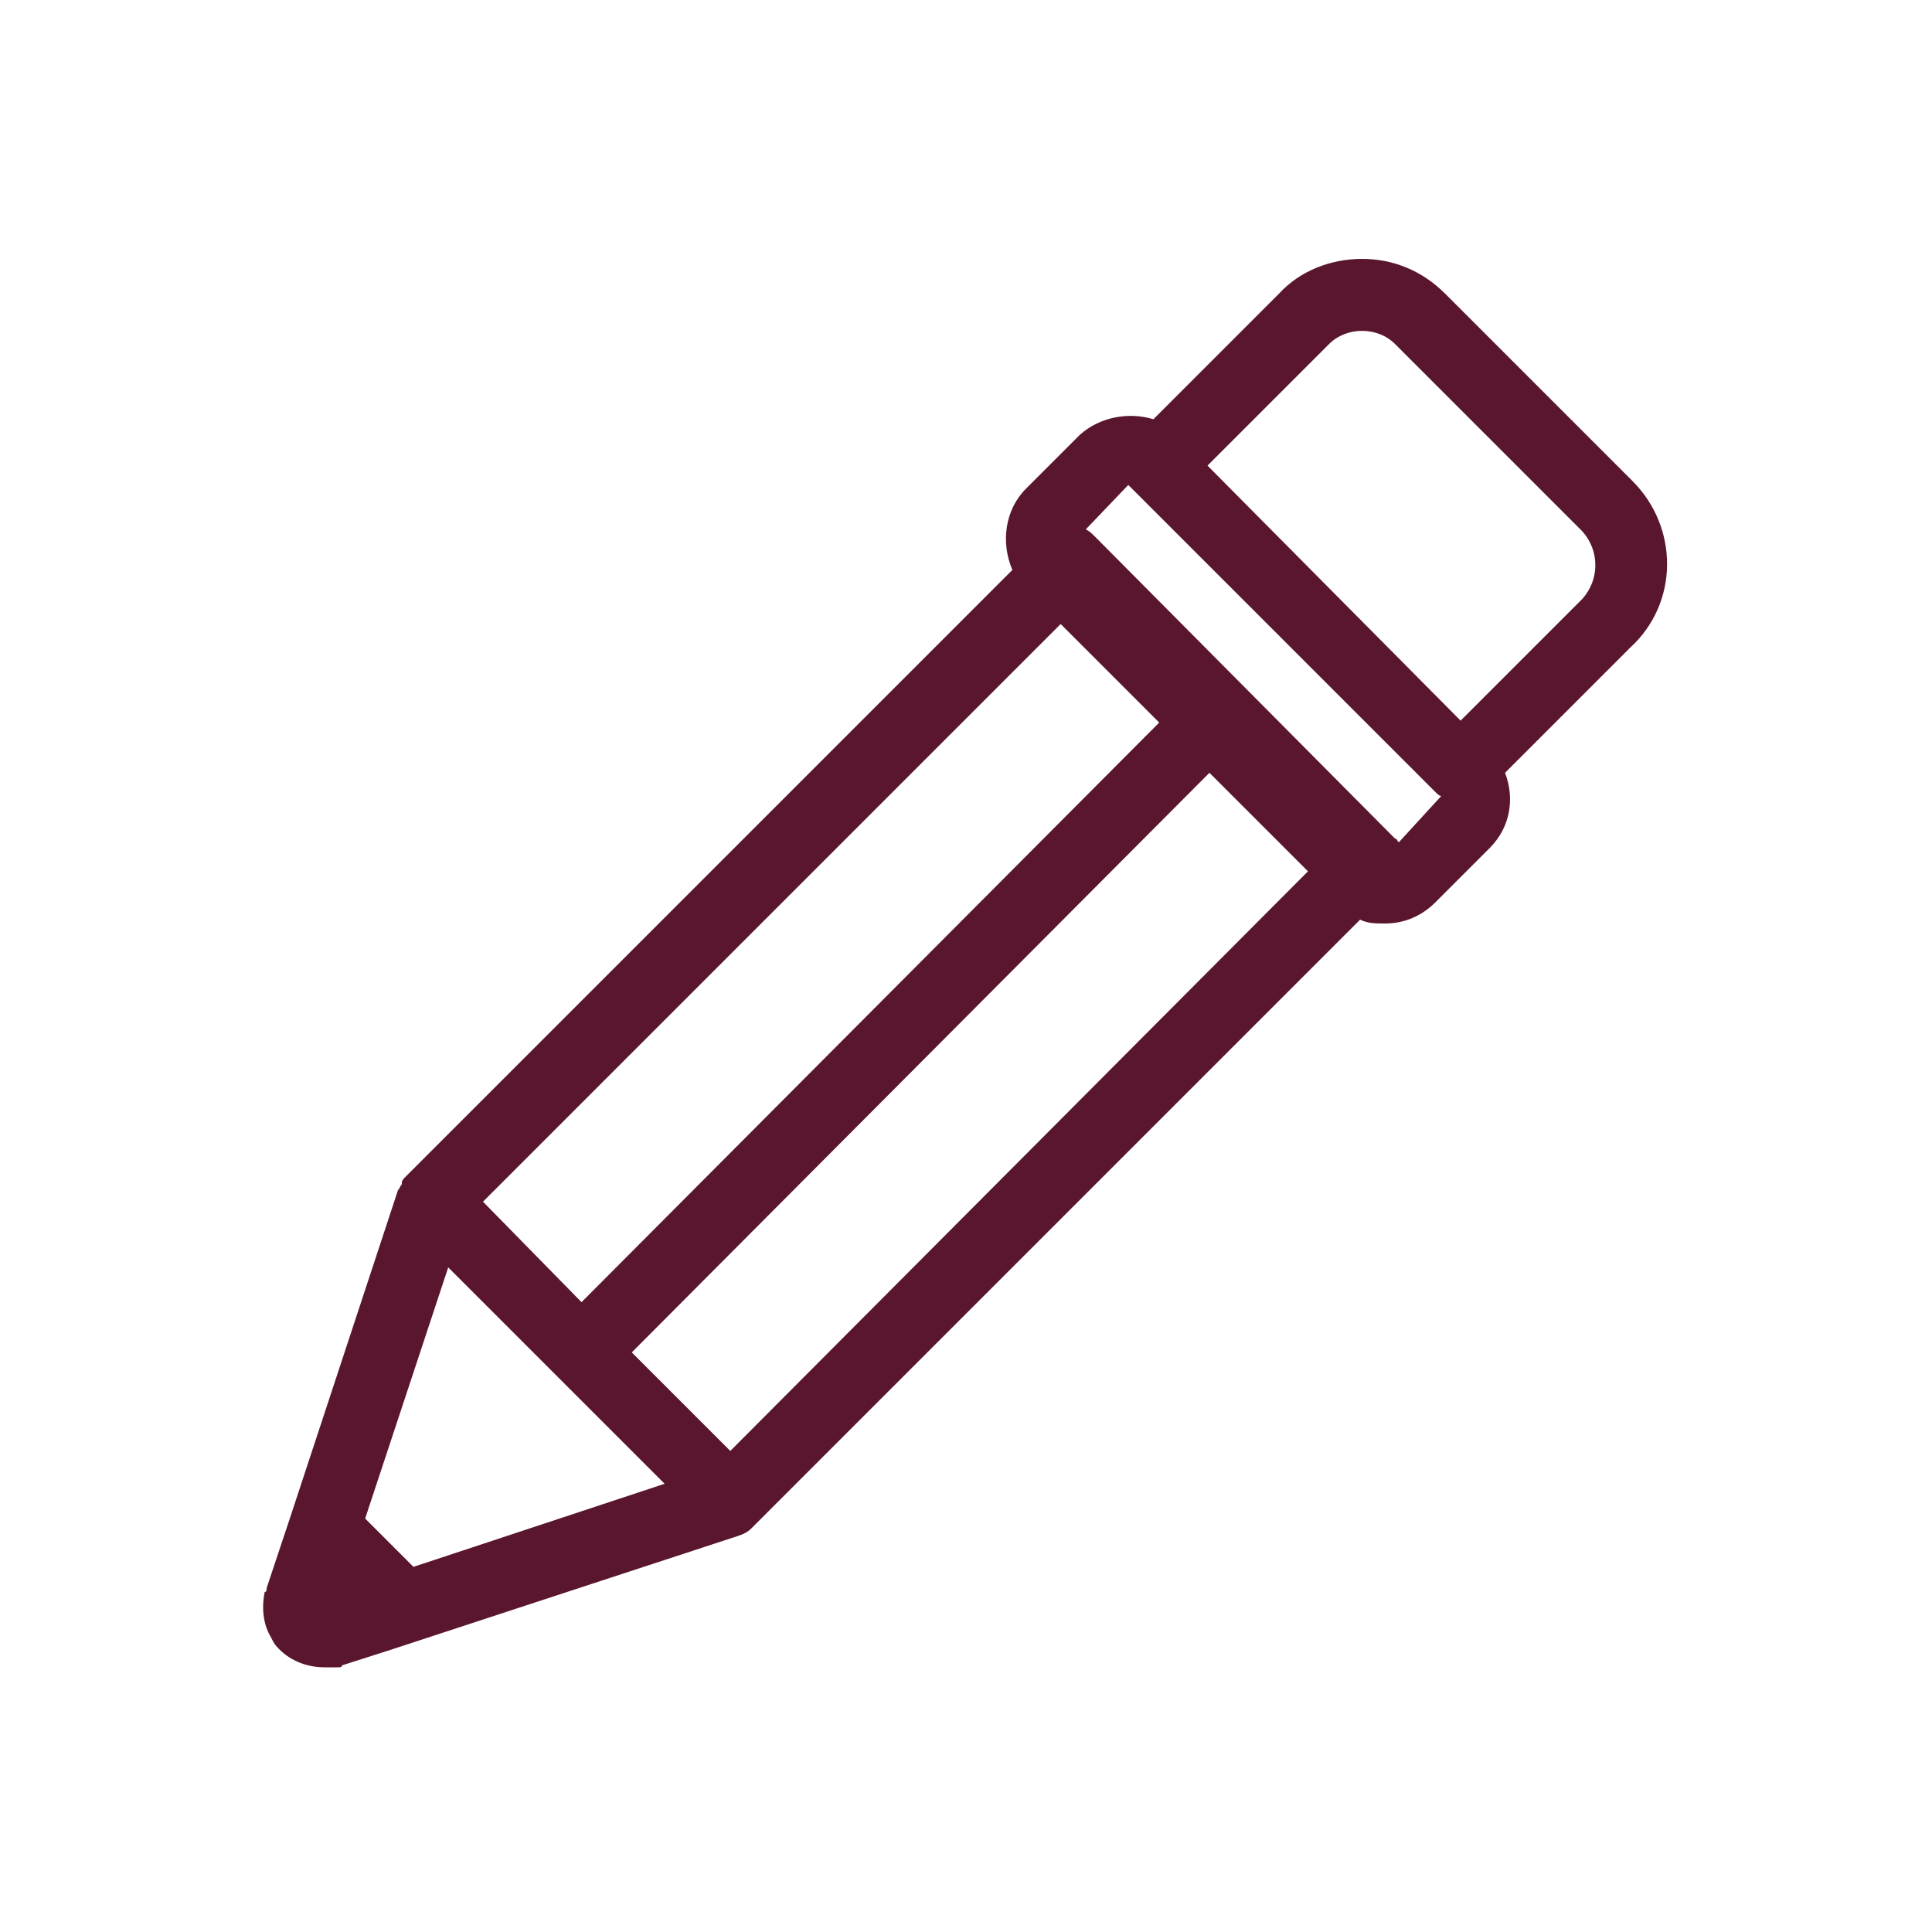
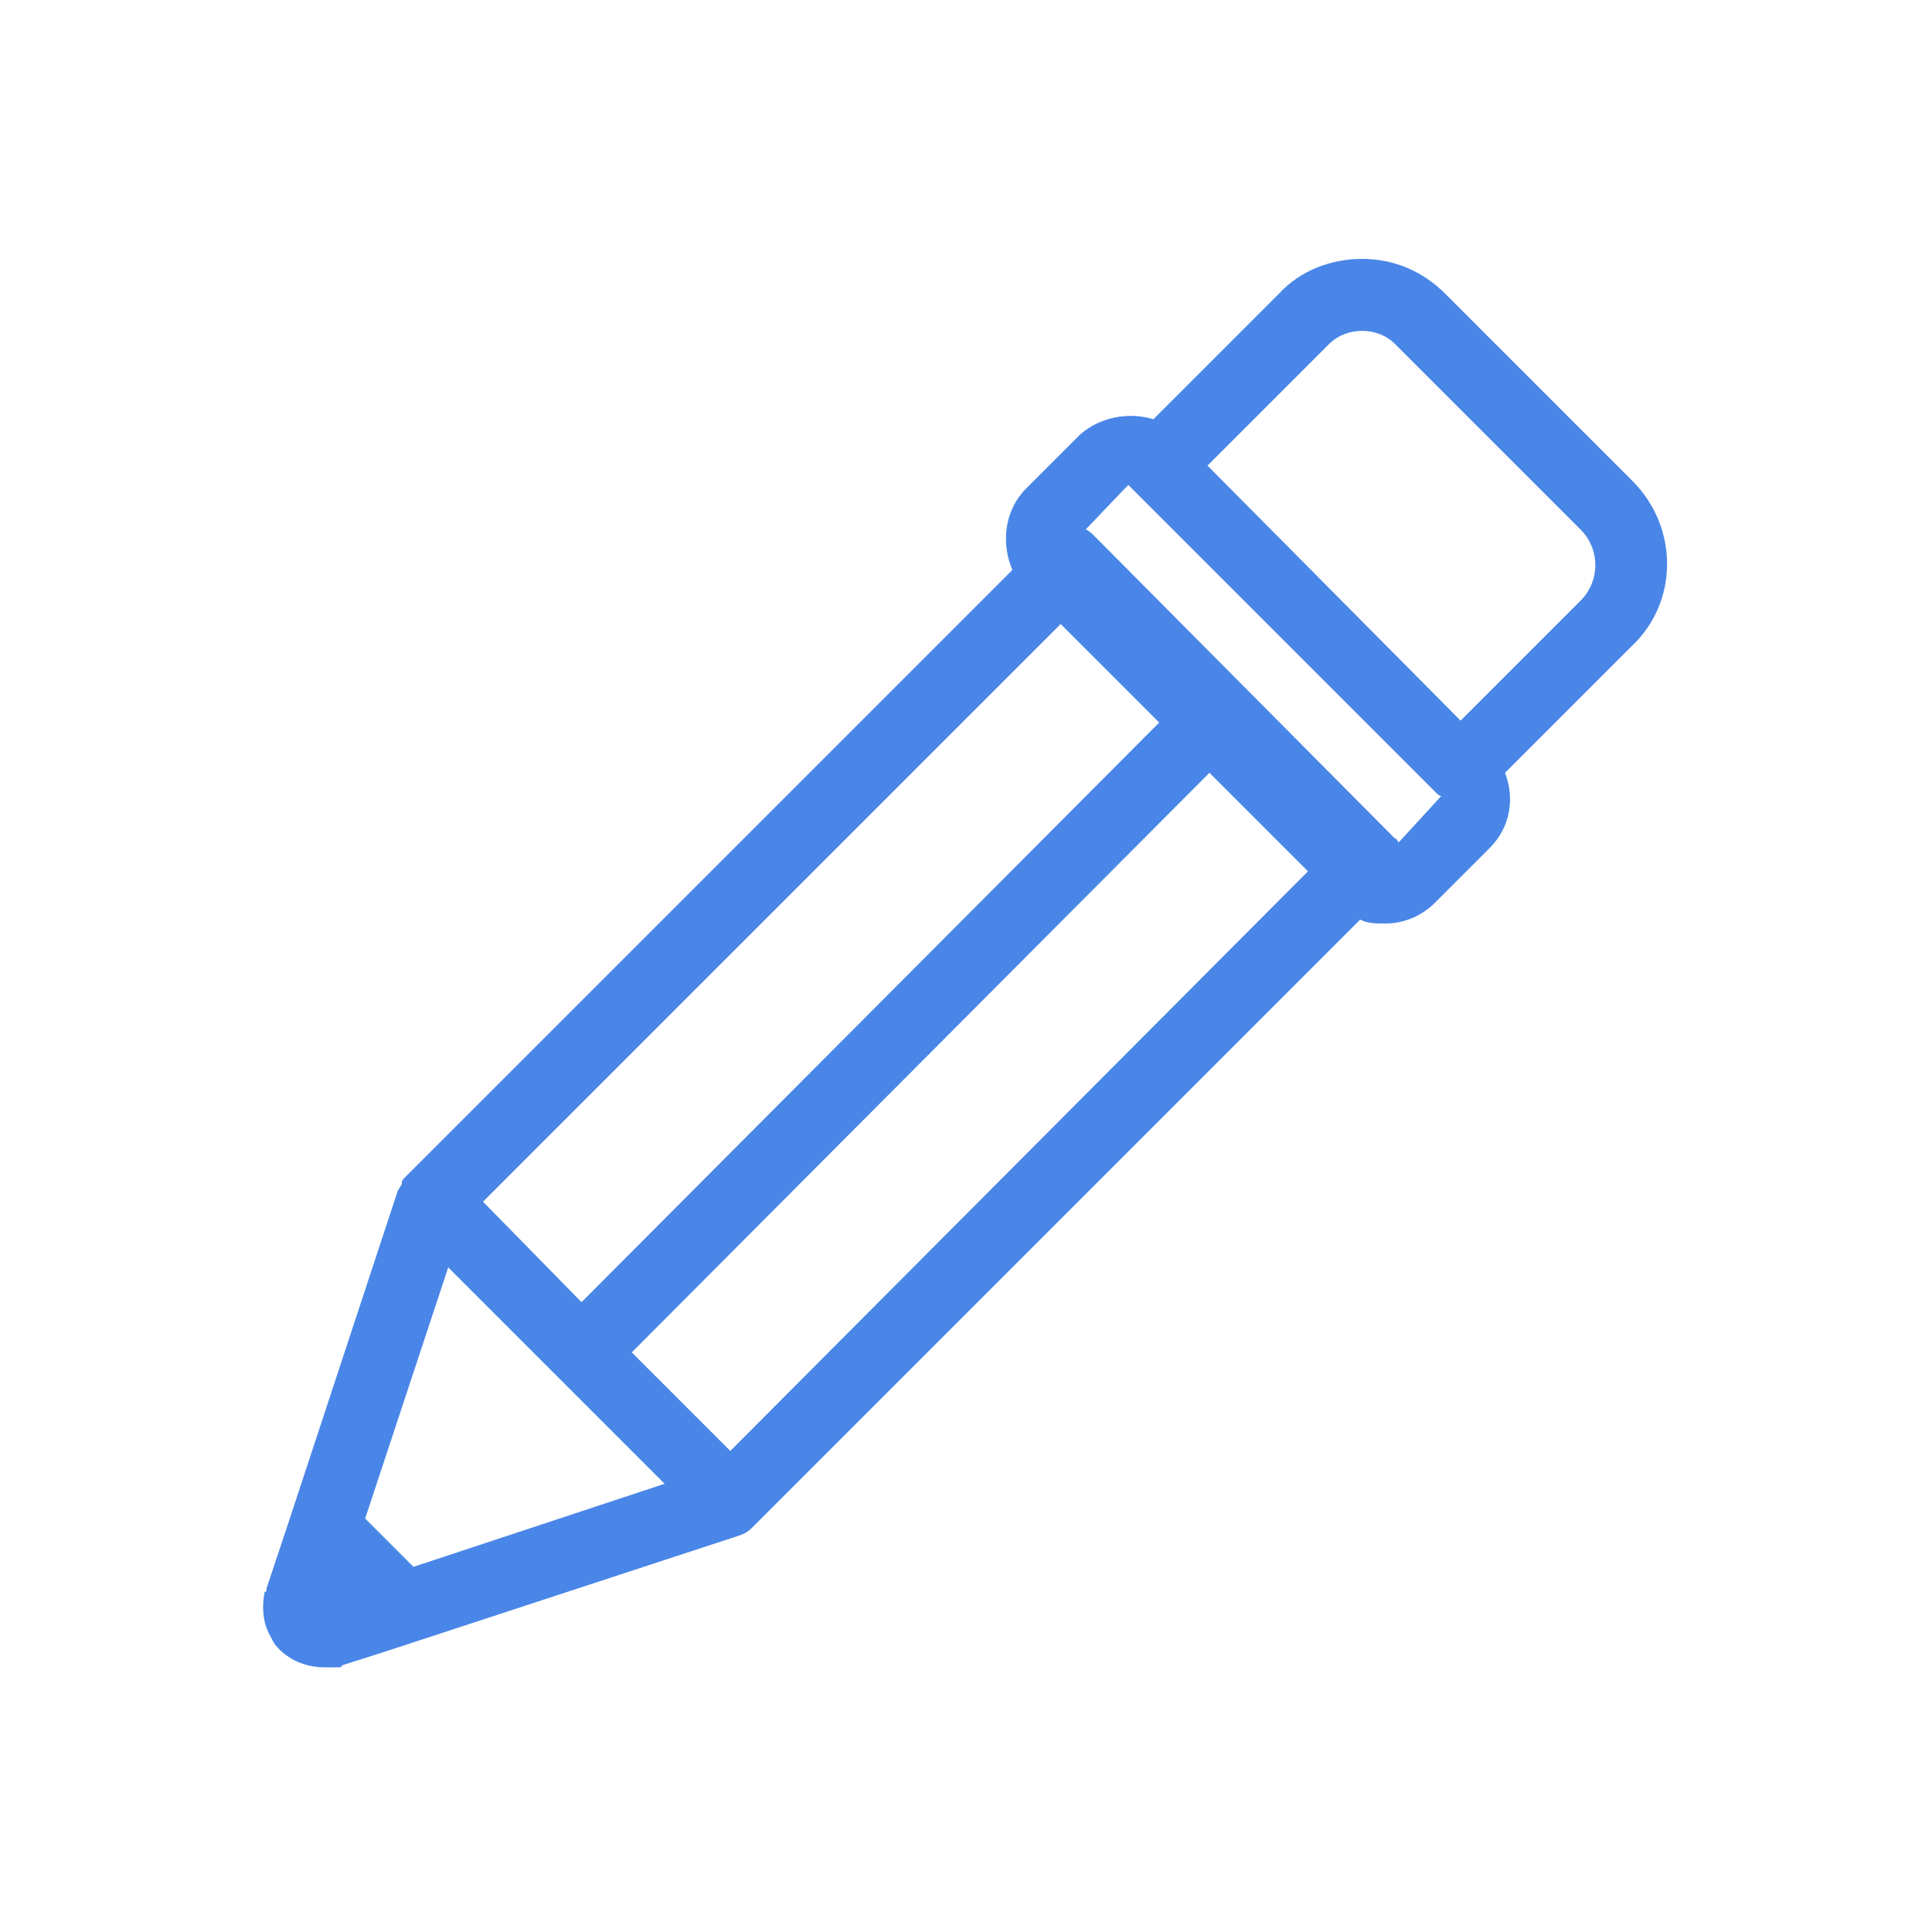
- <svg xmlns="http://www.w3.org/2000/svg" version="1.1" x="0px" y="0px" height="24" width="24" fill="#5A162E" viewBox="0 0 100 100" enable-background="new 0 0 100 100" xml:space="preserve">
+ <svg xmlns="http://www.w3.org/2000/svg" version="1.1" x="0px" y="0px" height="36" width="36" fill="#4986e7" viewBox="0 0 100 100" enable-background="new 0 0 100 100" xml:space="preserve">
  <path d="M84.5,24.9l-9.7-9.7c-1.2-1.2-2.7-1.8-4.3-1.8c-1.6,0-3.2,0.6-4.3,1.8l-6.5,6.5c-1.3-0.4-2.8-0.1-3.8,0.8l-2.8,2.8  c-1.1,1.1-1.3,2.8-0.7,4.2L21,60.9c-0.1,0.1-0.2,0.2-0.2,0.3c0,0,0,0,0,0.1c-0.1,0.1-0.1,0.2-0.2,0.3c0,0,0,0,0,0L15,78.6  c0,0,0,0,0,0l-0.6,1.8l-0.6,1.8c0,0.1,0,0.2-0.1,0.2c-0.2,1,0,1.8,0.3,2.3c0.1,0.2,0.2,0.4,0.3,0.5c0.6,0.7,1.5,1.1,2.5,1.1h0  c0.1,0,0.2,0,0.3,0c0.2,0,0.3,0,0.4,0c0,0,0,0,0,0c0,0,0,0,0,0c0.1,0,0.2,0,0.2-0.1l2.5-0.8l18-5.9c0,0,0,0,0,0  c0.3-0.1,0.5-0.2,0.7-0.4l31.5-31.5c0.4,0.2,0.8,0.2,1.3,0.2c1,0,1.9-0.4,2.6-1.1l2.8-2.8c1.1-1.1,1.3-2.6,0.8-3.9l6.5-6.5  C86.9,31.2,86.9,27.3,84.5,24.9z M37.8,75.1L32.7,70L62.6,40l5.1,5.1L37.8,75.1z M60,37.4L30.1,67.4L25,62.2l29.9-29.9L60,37.4z   M21.4,81.1l-2.5-2.5l4.3-13l5.6,5.6c0,0,0,0,0,0c0,0,0,0,0,0l5.6,5.6L21.4,81.1z M72.4,43.6c-0.1-0.1-0.1-0.2-0.2-0.2L56.7,27.8  c-0.2-0.2-0.3-0.3-0.5-0.4l2.2-2.3l0.2,0.2c0,0,0,0,0,0l15.7,15.7c0.1,0.1,0.2,0.2,0.3,0.2L72.4,43.6z M81.9,31l-6.3,6.3L62.5,24.1  l6.3-6.3c0.9-0.9,2.5-0.9,3.4,0l9.7,9.7C82.8,28.5,82.8,30,81.9,31z" />
</svg>
